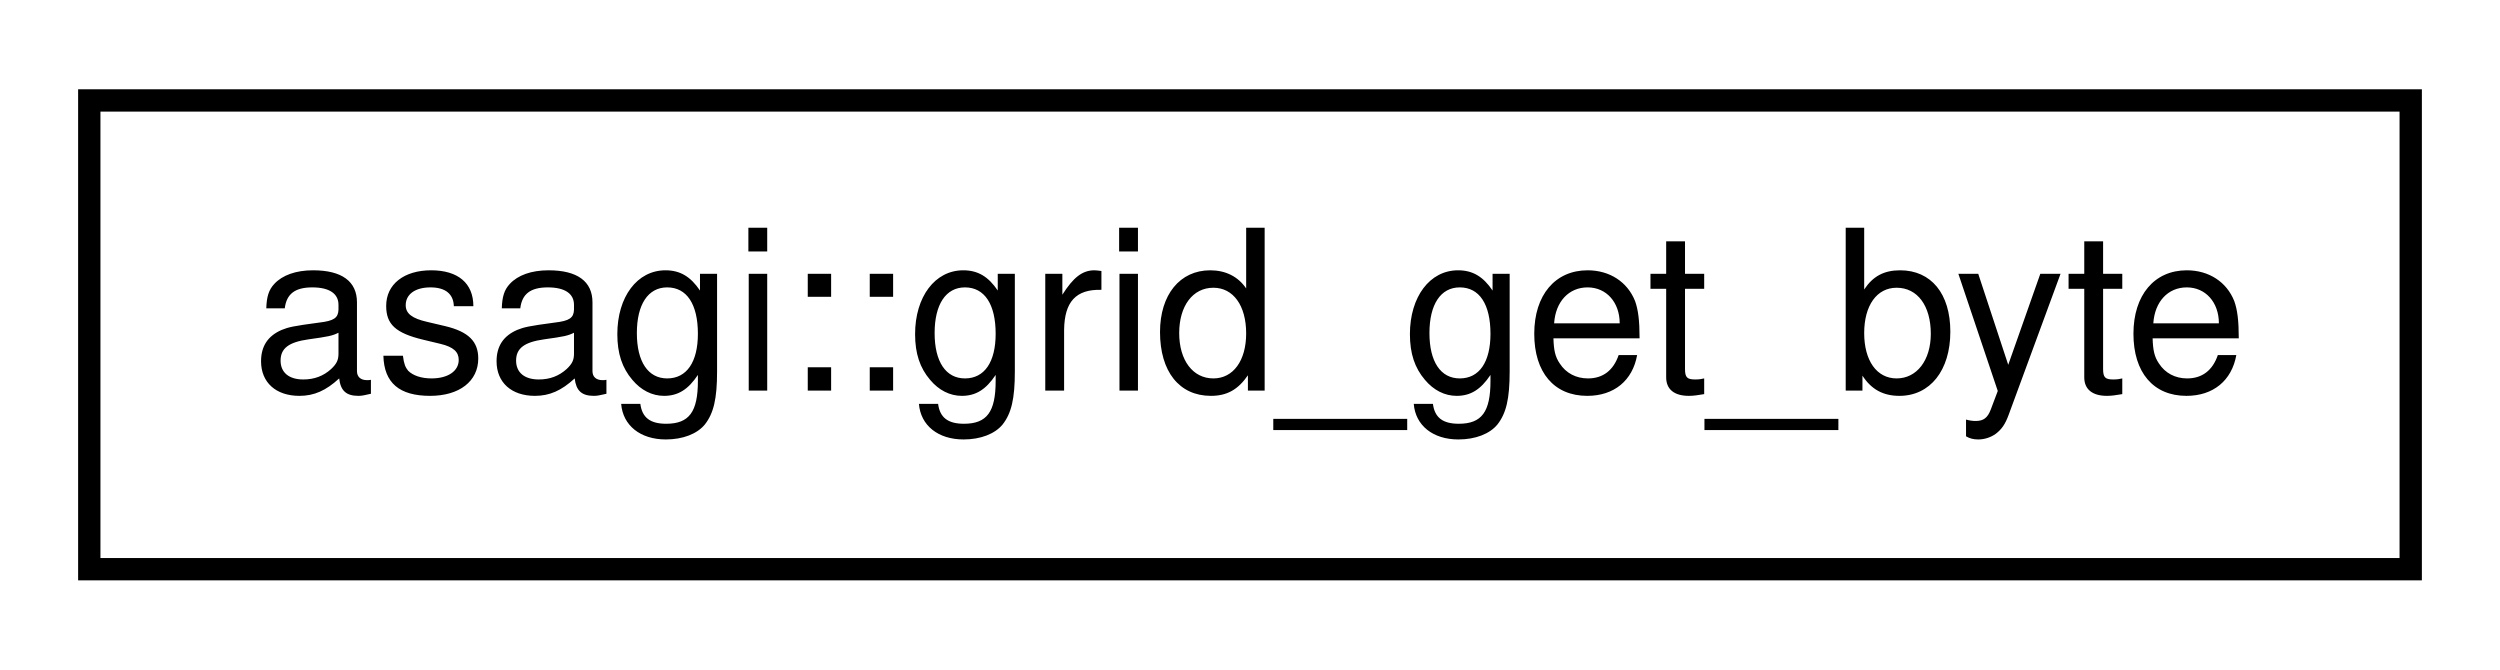
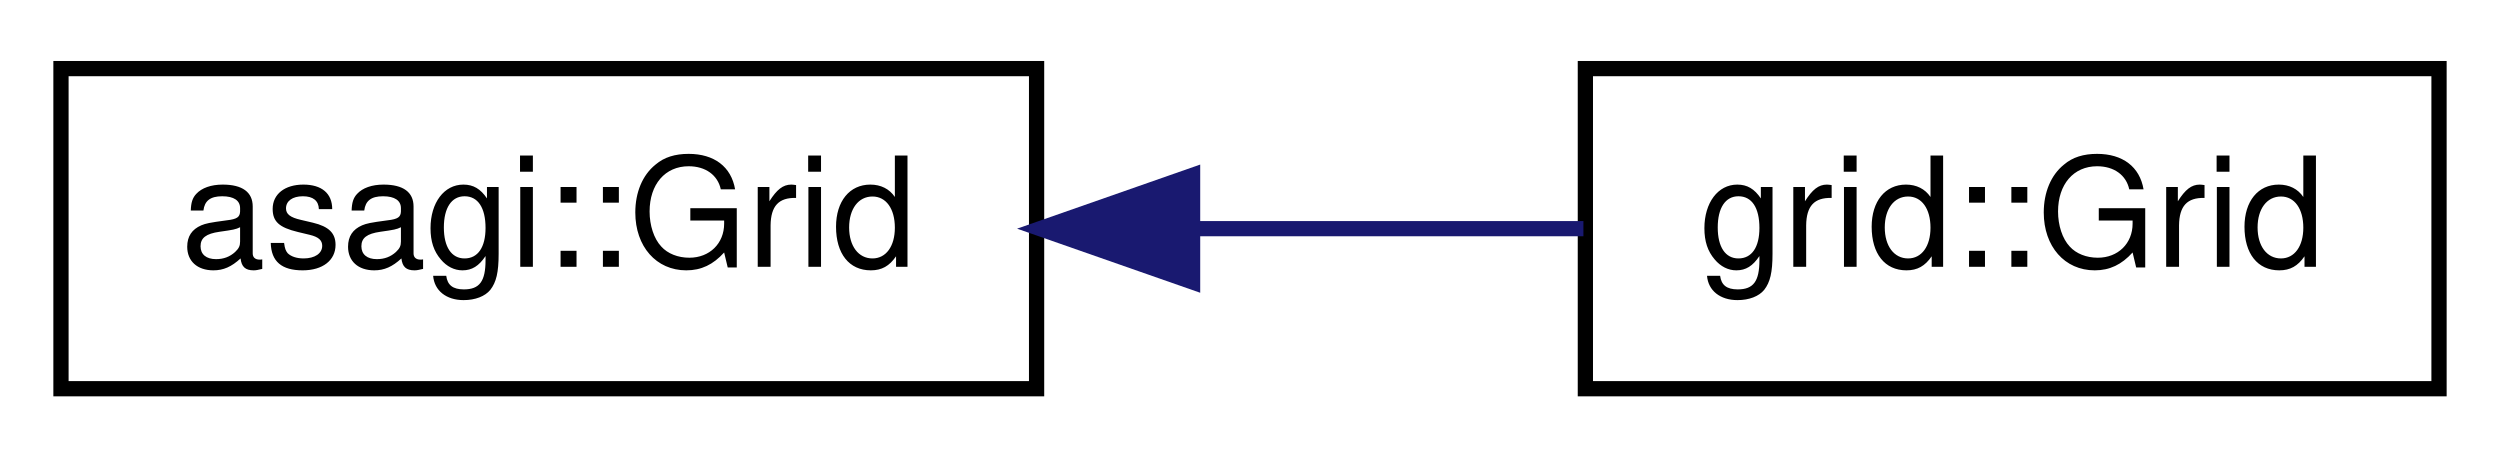
- <svg xmlns="http://www.w3.org/2000/svg" xmlns:xlink="http://www.w3.org/1999/xlink" width="112pt" height="30pt" viewBox="0.00 0.00 112.00 30.00">
+ <svg xmlns="http://www.w3.org/2000/svg" xmlns:xlink="http://www.w3.org/1999/xlink" width="164pt" height="30pt" viewBox="0.00 0.00 164.00 30.00">
  <g id="graph1" class="graph" transform="scale(1 1) rotate(0) translate(4 26)">
-     <polygon fill="white" stroke="white" points="-4,5 -4,-26 109,-26 109,5 -4,5" />
+     <polygon fill="white" stroke="white" points="-4,5 -4,-26 161,-26 161,5 -4,5" />
    <g id="node1" class="node">
-       <a xlink:href="interfaceasagi_1_1grid__get__byte.xhtml" target="_top" xlink:title="Interface for arbitrary dimensions.">
-         <polygon fill="white" stroke="black" points="0,-0.5 0,-21.5 104,-21.5 104,-0.5 0,-0.5" />
-         <text text-anchor="middle" x="52" y="-8.5" font-family="Helvetica,sans-Serif" font-size="10.00">asagi::grid_get_byte</text>
+       <a xlink:href="classasagi_1_1Grid.xhtml" target="_top" xlink:title="C++ Interface for ASAGI grids. ">
+         <polygon fill="white" stroke="black" points="0,-0.5 0,-21.5 64,-21.5 64,-0.5 0,-0.5" />
+         <text text-anchor="middle" x="32" y="-8.5" font-family="Helvetica,sans-Serif" font-size="10.00">asagi::Grid</text>
      </a>
+     </g>
+     <g id="node3" class="node">
+       <a xlink:href="classgrid_1_1Grid.xhtml" target="_top" xlink:title="grid::Grid">
+         <polygon fill="white" stroke="black" points="100,-0.5 100,-21.5 156,-21.5 156,-0.5 100,-0.5" />
+         <text text-anchor="middle" x="128" y="-8.5" font-family="Helvetica,sans-Serif" font-size="10.00">grid::Grid</text>
+       </a>
+     </g>
+     <g id="edge2" class="edge">
+       <path fill="none" stroke="midnightblue" d="M74.516,-11C83.104,-11 91.928,-11 99.872,-11" />
+       <polygon fill="midnightblue" stroke="midnightblue" points="74.234,-7.5 64.234,-11 74.234,-14.5 74.234,-7.5" />
    </g>
  </g>
</svg>
